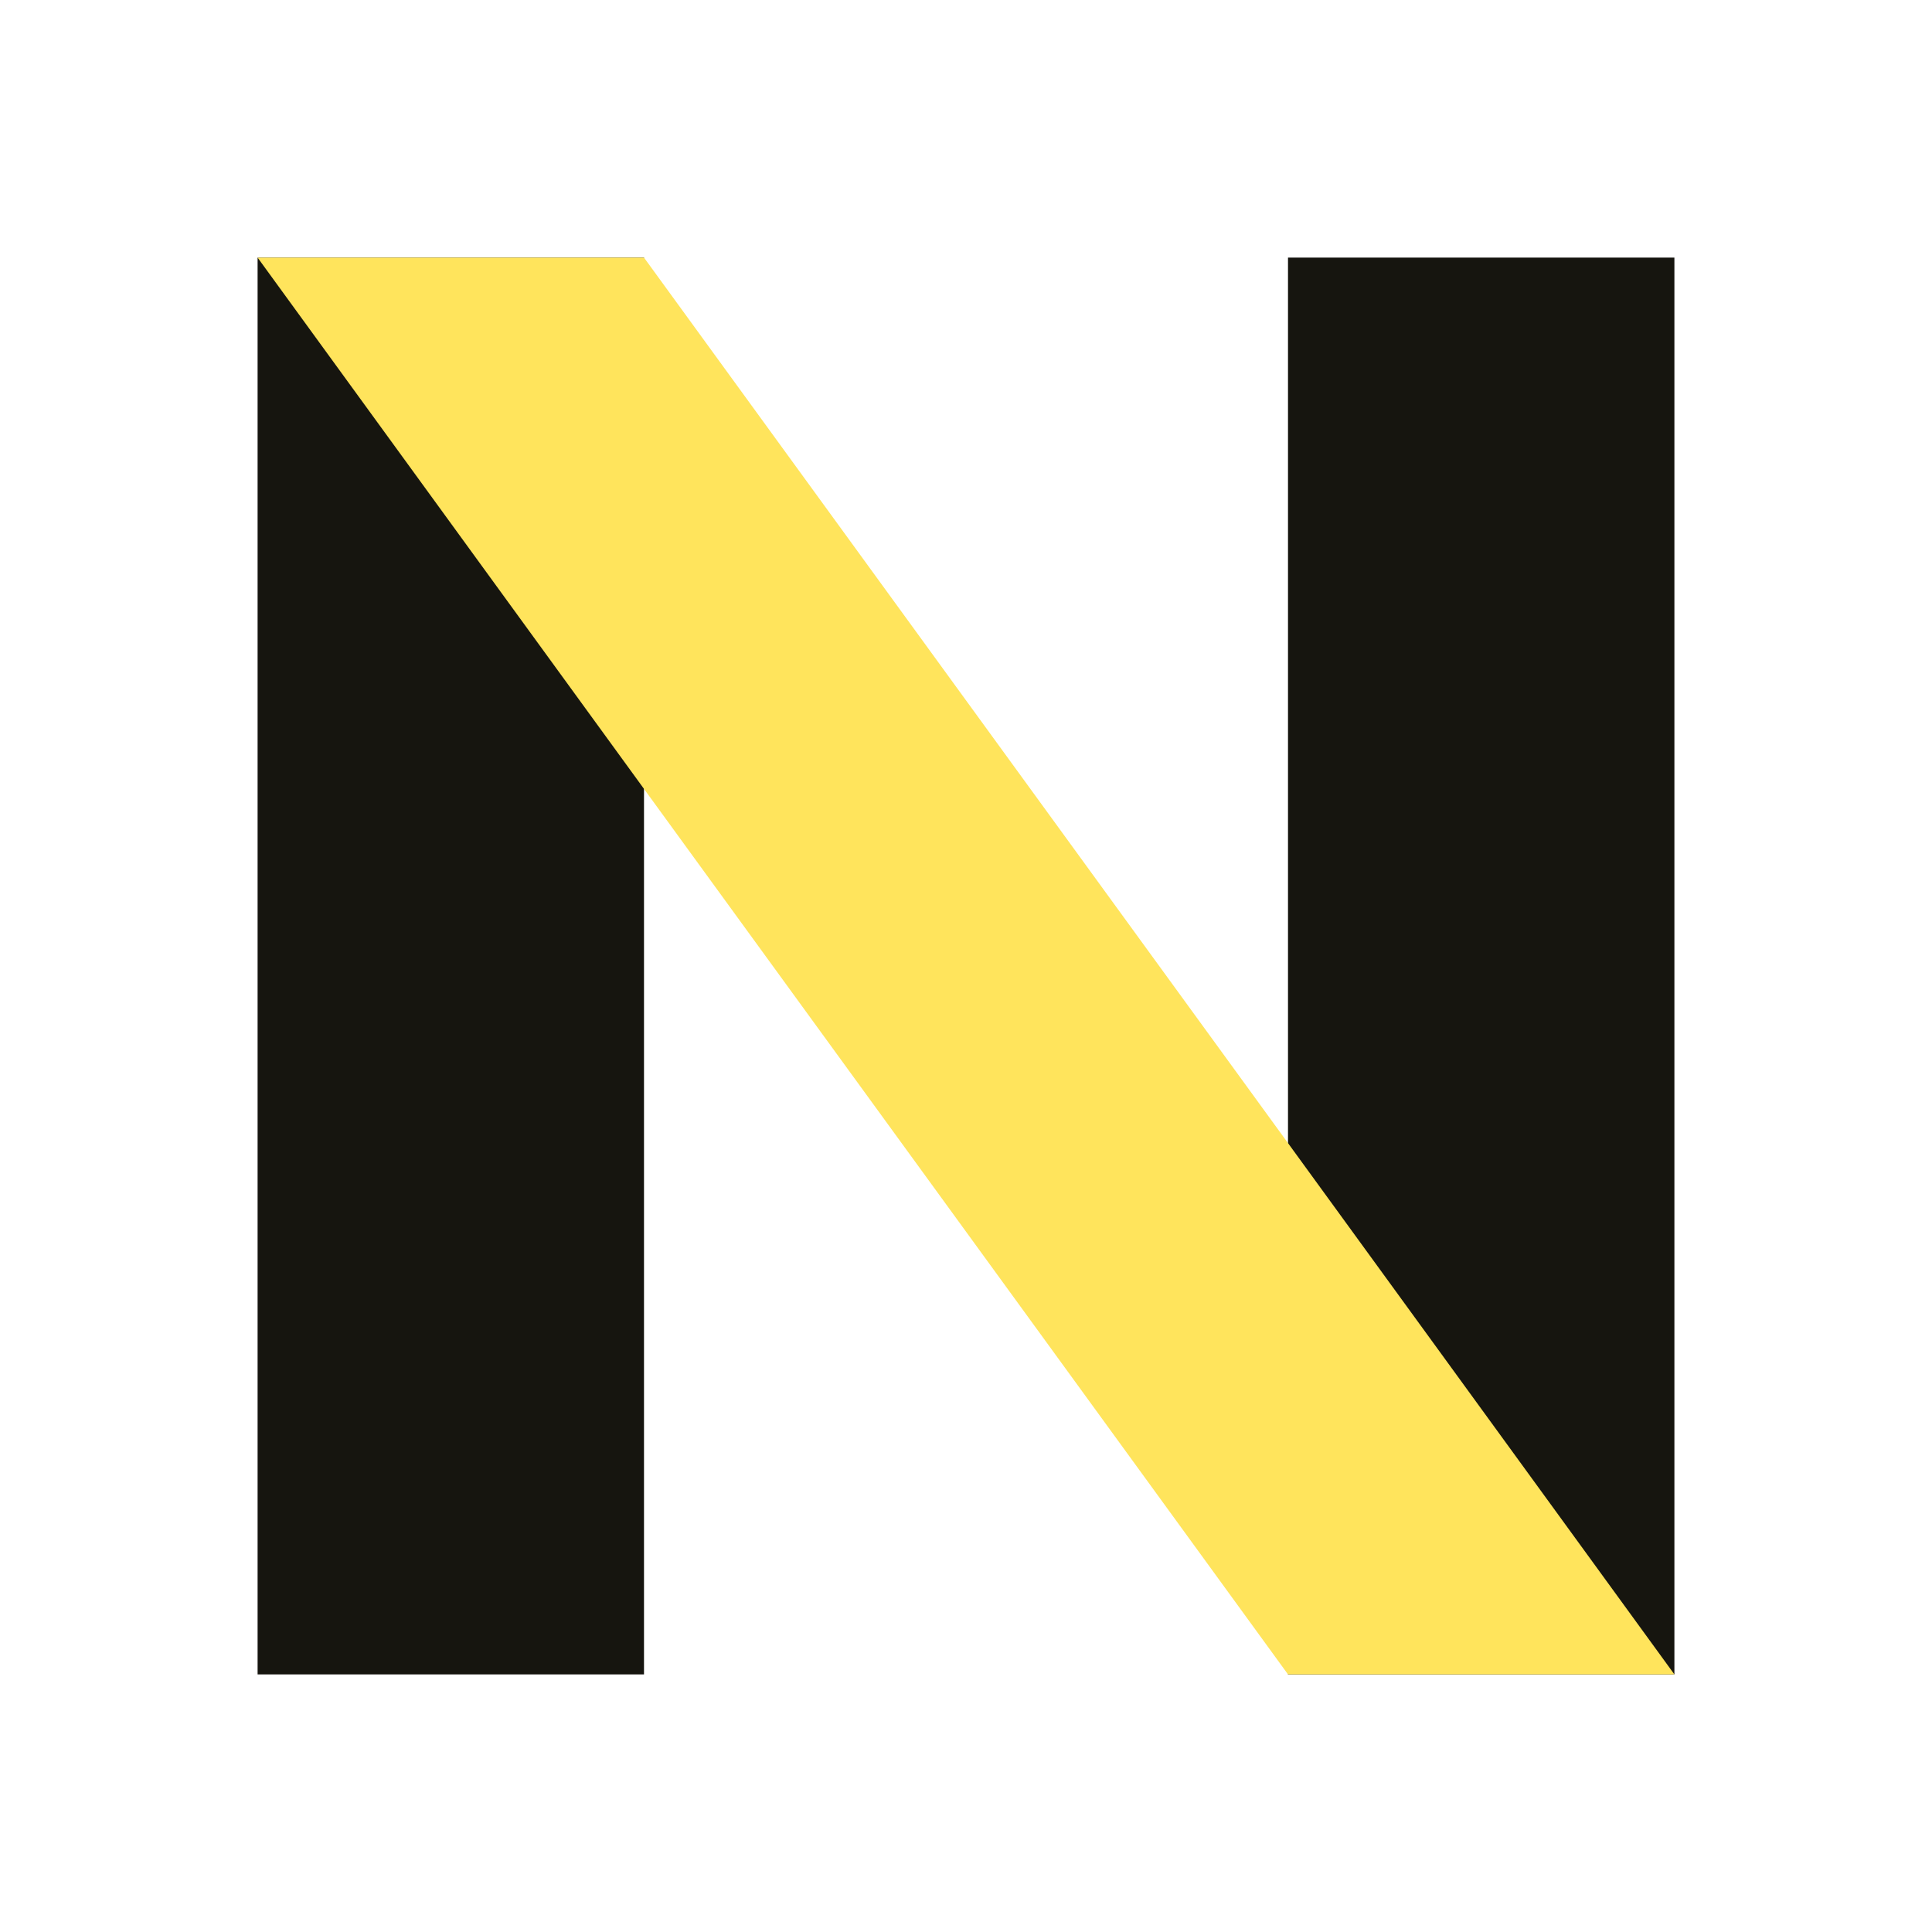
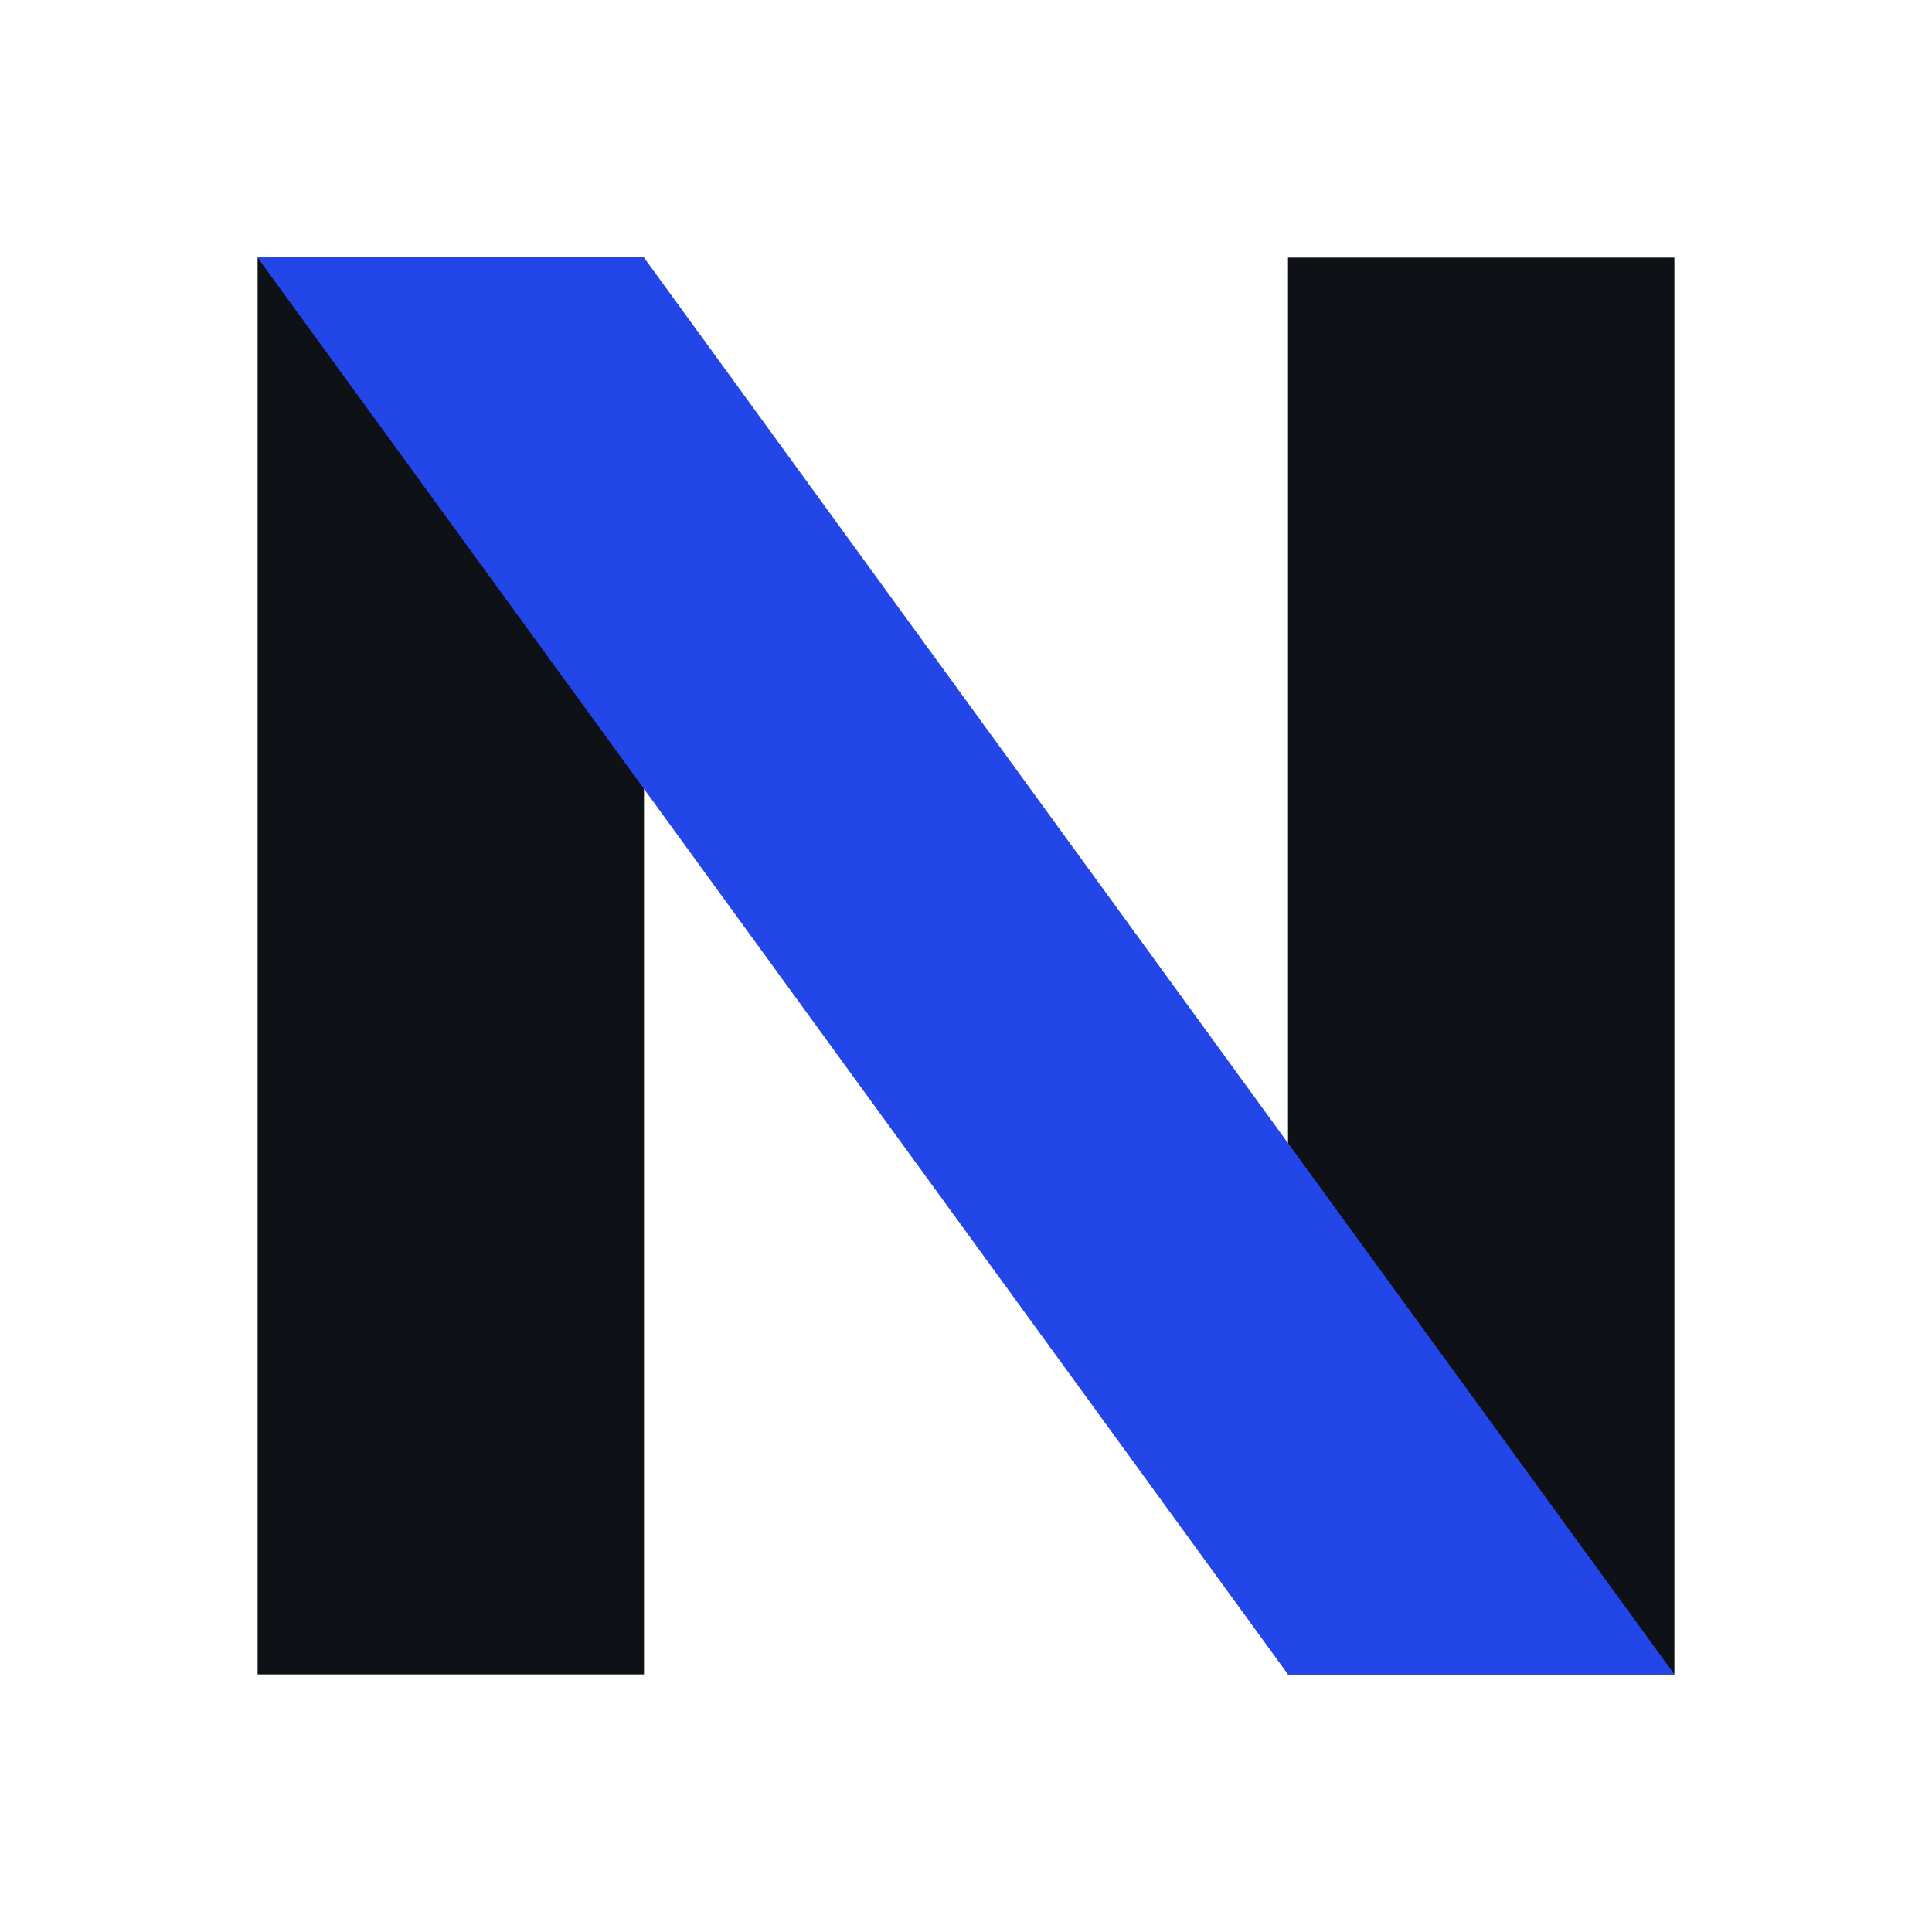
<svg xmlns="http://www.w3.org/2000/svg" viewBox="0 0 120 120">
-   <polygon points="16,16 40,16 40,104 16,104" fill="#16150F" />
-   <polygon points="80,16 104,16 104,104 80,104" fill="#16150F" />
-   <polygon points="16,16 40,16 104,104 80,104" fill="#FFE45C" />
+   <polygon points="16,16 40,16 40,104 16,104" fill="#0E1116" />
+   <polygon points="80,16 104,16 104,104 80,104" fill="#0E1116" />
+   <polygon points="16,16 40,16 104,104 80,104" fill="#2346E8" />
</svg>
